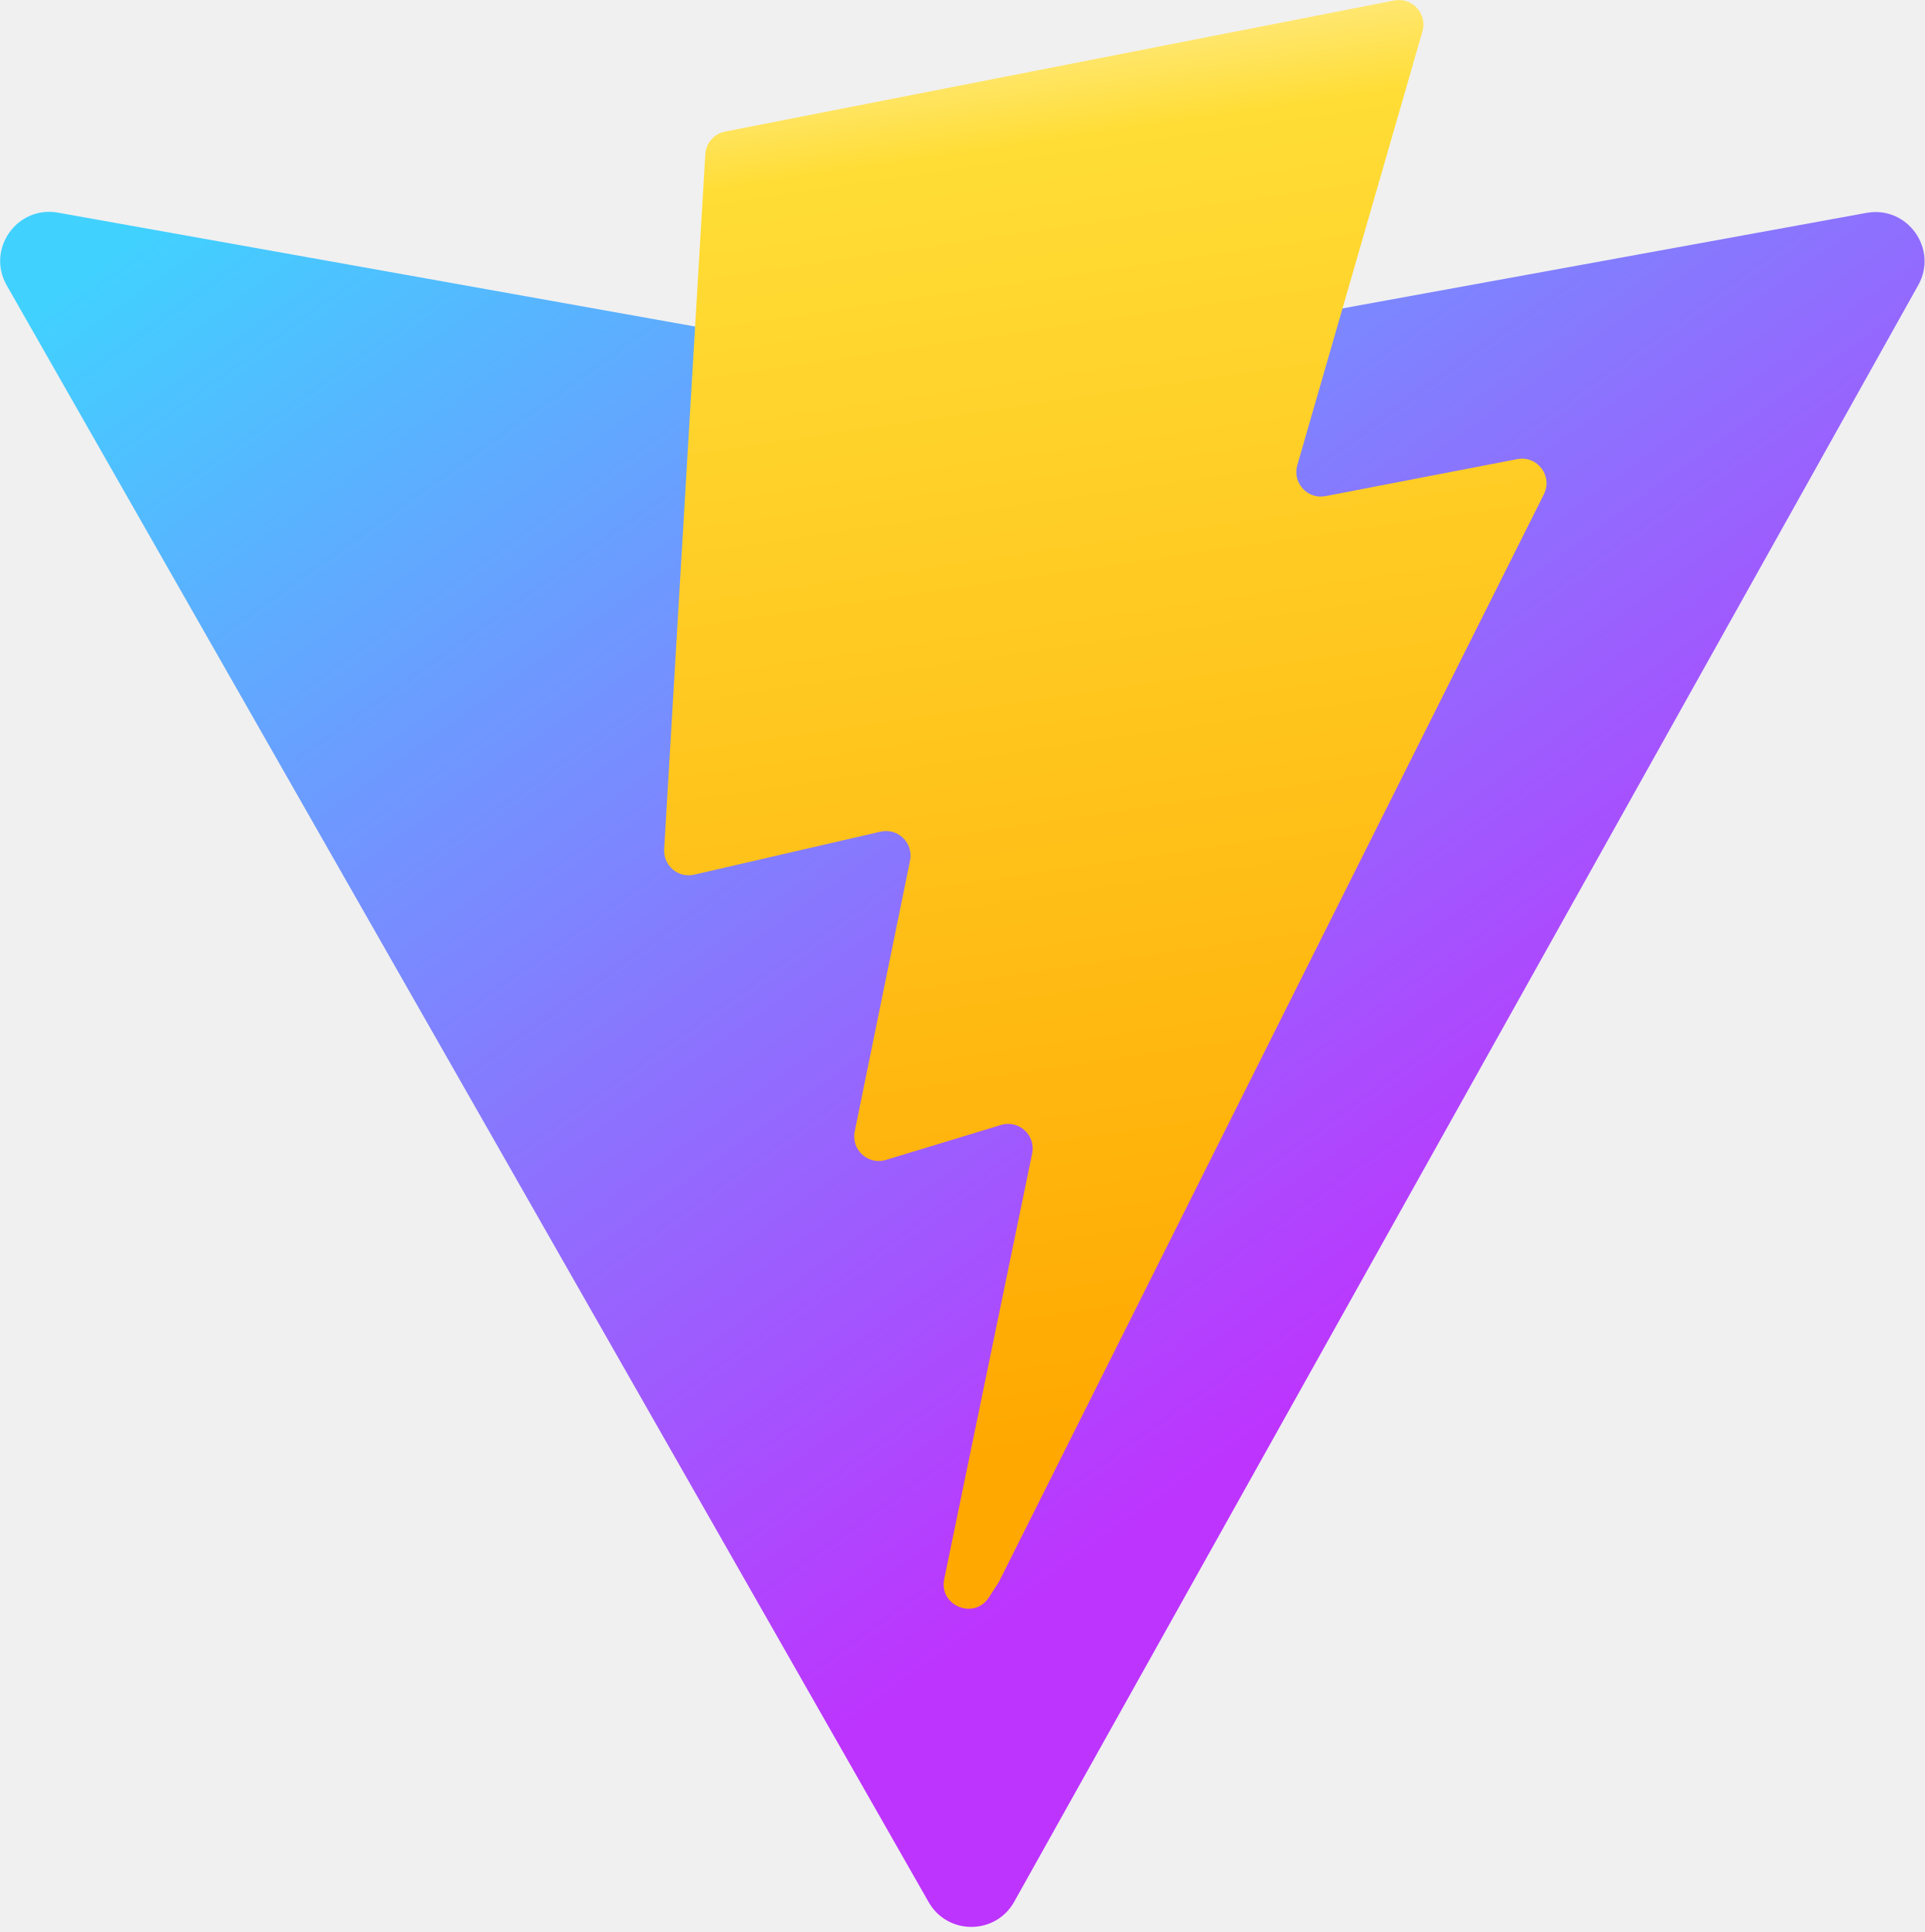
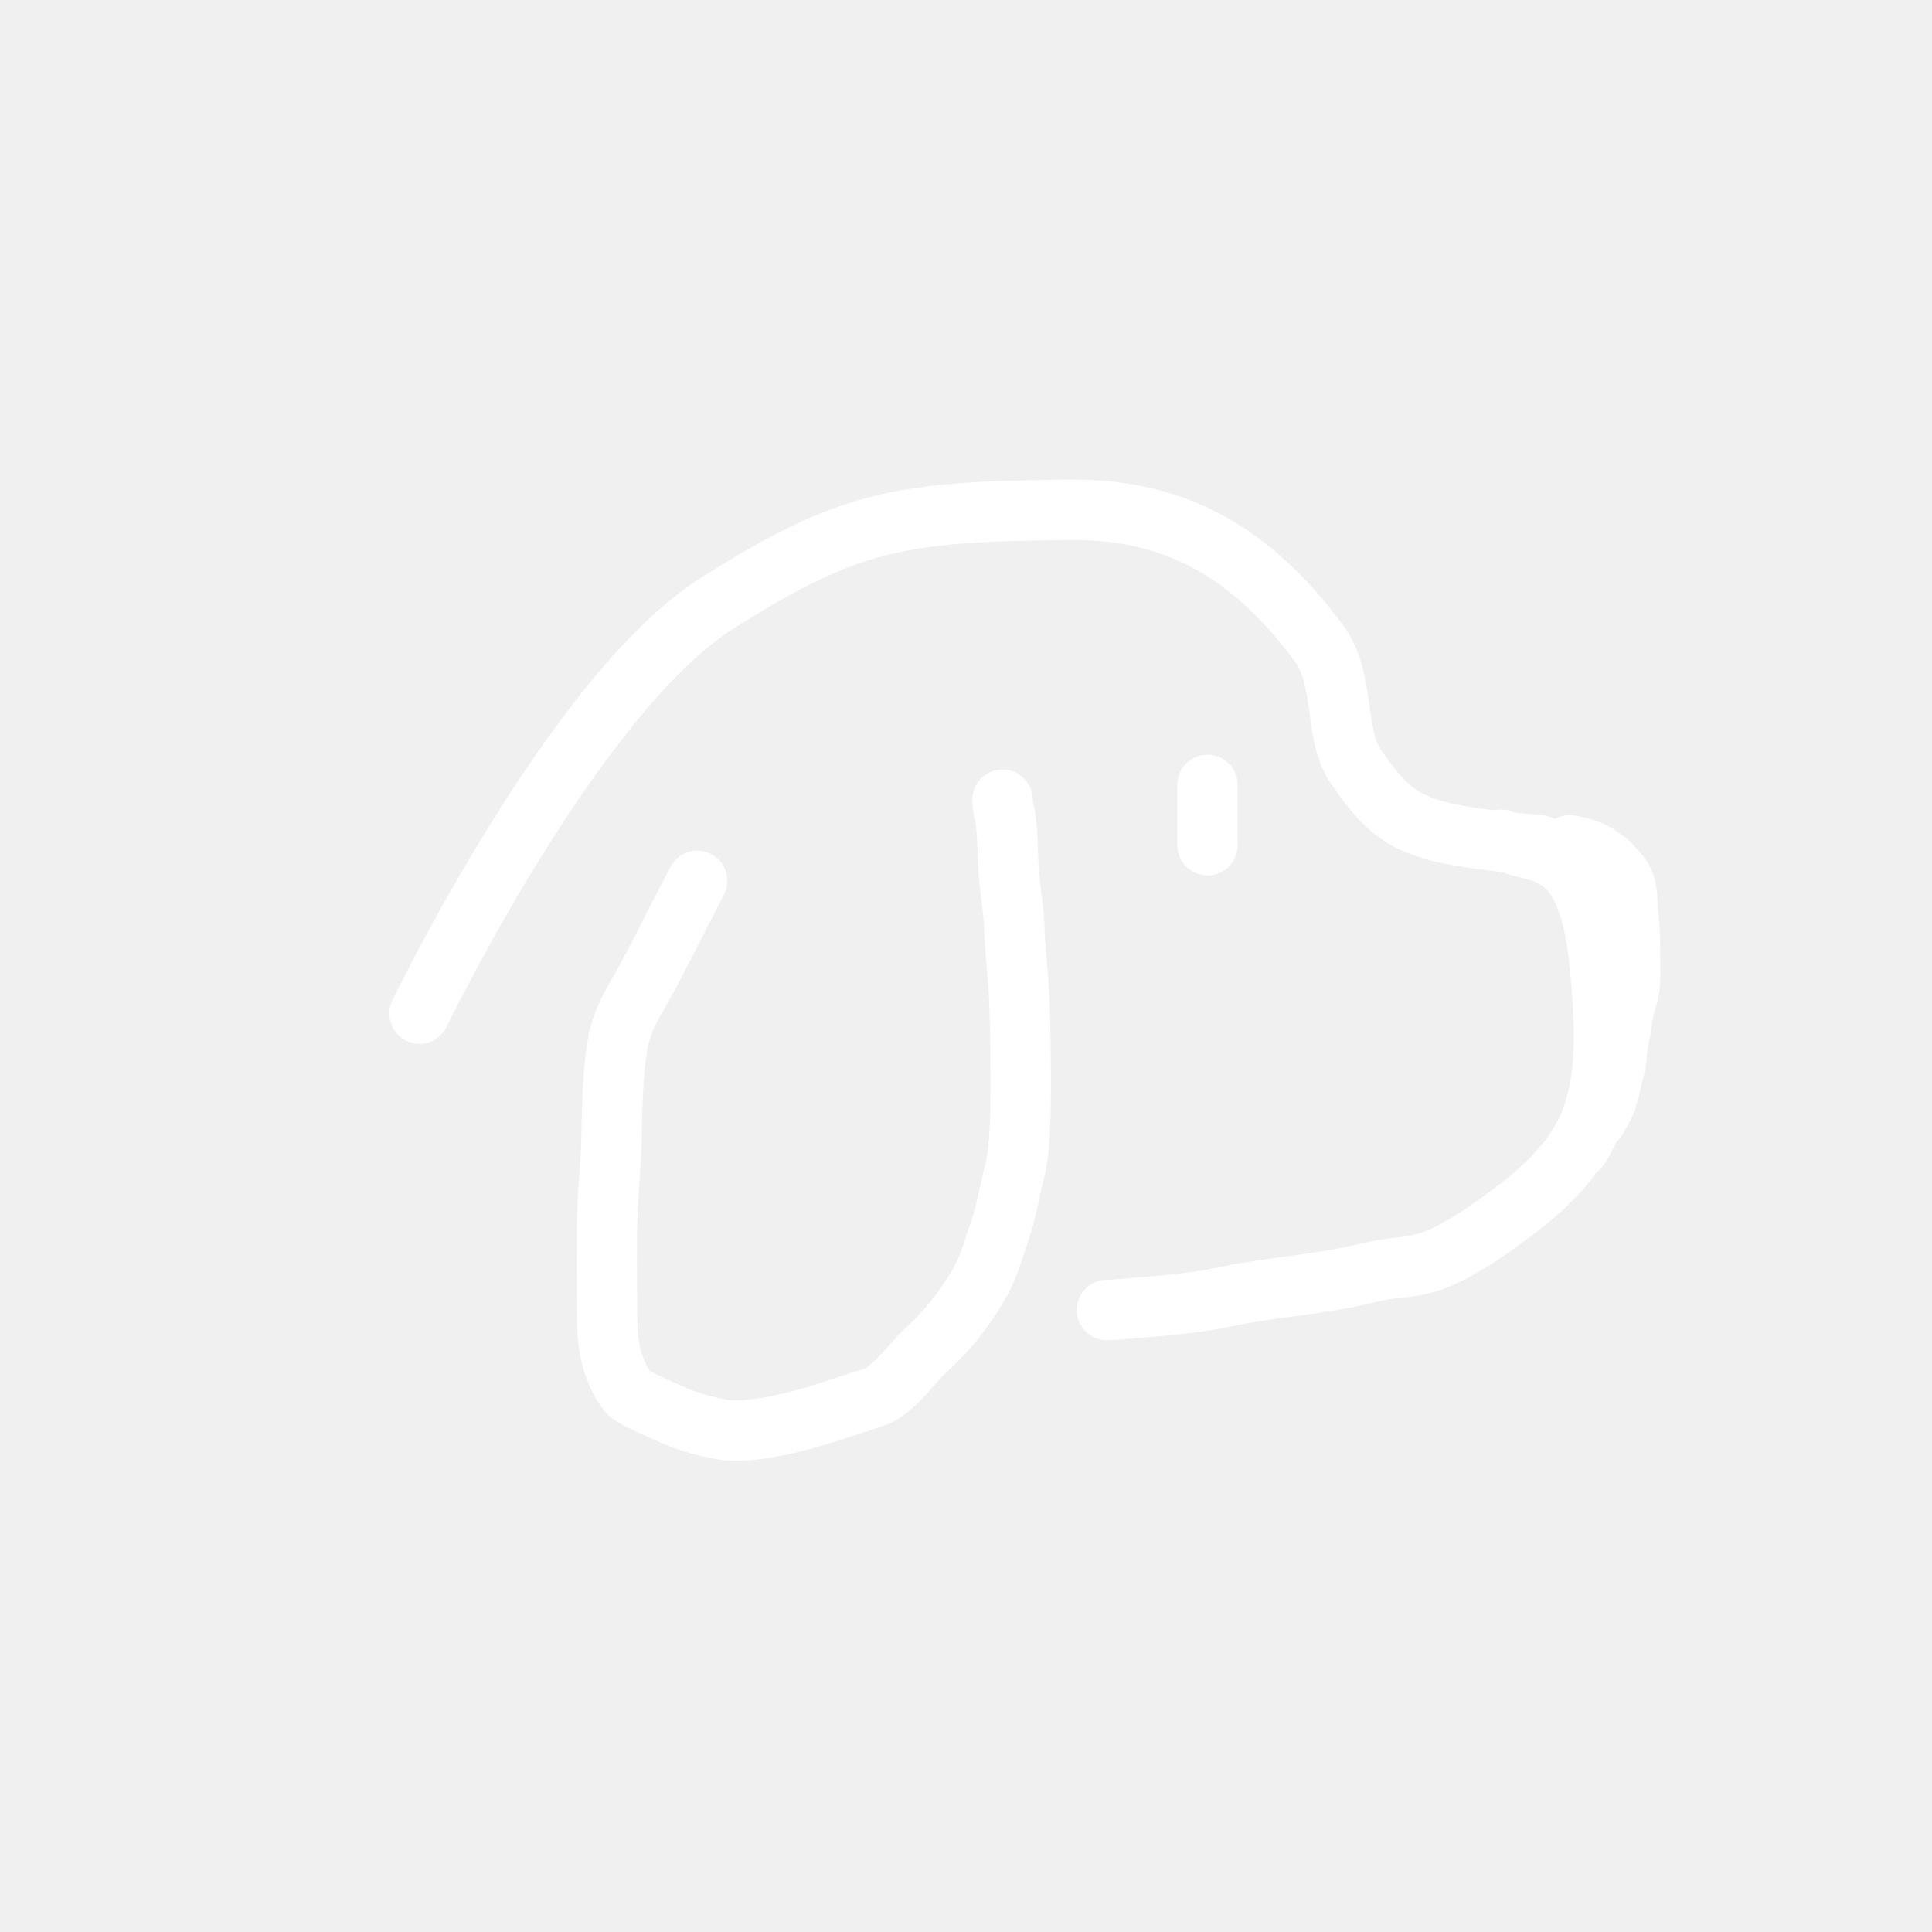
- <svg xmlns="http://www.w3.org/2000/svg" aria-hidden="true" role="img" class="iconify iconify--logos" width="31.88" height="32" preserveAspectRatio="xMidYMid meet" viewBox="0 0 256 257">
-   <defs>
-     <linearGradient id="IconifyId1813088fe1fbc01fb466" x1="-.828%" x2="57.636%" y1="7.652%" y2="78.411%">
-       <stop offset="0%" stop-color="#41D1FF" />
-       <stop offset="100%" stop-color="#BD34FE" />
-     </linearGradient>
-     <linearGradient id="IconifyId1813088fe1fbc01fb467" x1="43.376%" x2="50.316%" y1="2.242%" y2="89.03%">
-       <stop offset="0%" stop-color="#FFEA83" />
-       <stop offset="8.333%" stop-color="#FFDD35" />
-       <stop offset="100%" stop-color="#FFA800" />
-     </linearGradient>
-   </defs>
-   <path fill="url(#IconifyId1813088fe1fbc01fb466)" d="M255.153 37.938L134.897 252.976c-2.483 4.44-8.862 4.466-11.382.048L.875 37.958c-2.746-4.814 1.371-10.646 6.827-9.67l120.385 21.517a6.537 6.537 0 0 0 2.322-.004l117.867-21.483c5.438-.991 9.574 4.796 6.877 9.62Z" />
-   <path fill="url(#IconifyId1813088fe1fbc01fb467)" d="M185.432.063L96.44 17.501a3.268 3.268 0 0 0-2.634 3.014l-5.474 92.456a3.268 3.268 0 0 0 3.997 3.378l24.777-5.718c2.318-.535 4.413 1.507 3.936 3.838l-7.361 36.047c-.495 2.426 1.782 4.5 4.151 3.78l15.304-4.649c2.372-.72 4.652 1.36 4.15 3.788l-11.698 56.621c-.732 3.542 3.979 5.473 5.943 2.437l1.313-2.028l72.516-144.72c1.215-2.423-.88-5.186-3.54-4.672l-25.505 4.922c-2.396.462-4.435-1.77-3.759-4.114l16.646-57.705c.677-2.35-1.37-4.583-3.769-4.113Z" />
+ <svg xmlns="http://www.w3.org/2000/svg" width="32" height="32" viewBox="0 0 32 32" fill="none">
+   <path d="M6.948 16.789C6.948 16.789 9.5 11.5 11.873 9.995C14.08 8.596 14.937 8.472 17.719 8.444C19.56 8.425 20.787 9.235 21.84 10.646C22.291 11.25 22.086 12.156 22.456 12.694C23.13 13.675 23.432 13.815 25.5 14" stroke="white" stroke-linecap="round" />
+   <path d="M24.865 13.908C25.475 14.203 26.295 13.869 26.5 16C26.705 18.131 26.5 19 25.034 20.094C23.568 21.189 23.426 20.889 22.678 21.078C21.92 21.271 21.062 21.316 20.289 21.48C19.689 21.608 19.065 21.637 18.456 21.694C18.405 21.698 18.37 21.698 18.334 21.698" stroke="white" stroke-linecap="round" />
+   <path d="M20 13C20 13.019 20 13.039 20 13.146C20 13.253 20 13.447 20 13.605C20 13.764 20 13.88 20 14" stroke="white" stroke-linecap="round" />
+   <path d="M11.547 14.59C11.533 14.619 11.42 14.83 11.225 15.214C11.048 15.561 10.816 16.032 10.535 16.519C10.291 16.942 10.224 17.193 10.178 17.69C10.158 17.897 10.138 18.266 10.131 18.745C10.123 19.279 10.081 19.563 10.06 20.067C10.041 20.529 10.053 21.41 10.056 21.881C10.061 22.509 10.251 22.863 10.401 23.059C10.461 23.138 10.713 23.241 11.085 23.411C11.43 23.569 11.745 23.64 11.972 23.679C12.332 23.741 12.974 23.613 13.445 23.473C13.74 23.386 14.19 23.235 14.47 23.146C14.776 23.048 15.124 22.567 15.278 22.42C15.42 22.285 15.658 22.069 15.878 21.774C16.397 21.082 16.405 20.809 16.562 20.38C16.656 20.122 16.732 19.687 16.804 19.404C16.834 19.286 16.875 19.13 16.897 18.565C16.915 18.092 16.904 17.24 16.89 16.752C16.873 16.163 16.811 15.774 16.797 15.312C16.787 14.966 16.698 14.713 16.687 13.939C16.669 13.637 16.655 13.524 16.63 13.442C16.619 13.403 16.612 13.367 16.605 13.246" stroke="white" stroke-linecap="round" />
+   <path d="M26 14C26.174 14.027 26.379 14.101 26.437 14.142C26.501 14.187 26.56 14.23 26.618 14.269C26.679 14.31 26.718 14.382 26.8 14.463C26.863 14.526 26.896 14.601 26.923 14.689C26.953 14.786 26.95 14.919 26.959 15.043C26.966 15.146 26.978 15.233 26.986 15.362C26.989 15.416 26.993 15.457 26.994 15.491C26.995 15.525 27.001 15.789 27 16.174C26.999 16.38 26.965 16.468 26.942 16.554C26.921 16.632 26.888 16.751 26.868 16.875C26.856 16.95 26.849 17.045 26.826 17.132C26.8 17.23 26.784 17.38 26.776 17.494C26.769 17.609 26.724 17.752 26.699 17.865C26.676 17.968 26.662 18.036 26.632 18.141C26.573 18.35 26.509 18.401 26.473 18.486C26.443 18.554 26.379 18.591 26.341 18.648C26.334 18.665 26.328 18.685 26.3 18.744C26.272 18.803 26.222 18.9 26.161 19" stroke="white" stroke-linecap="round" />
</svg>
